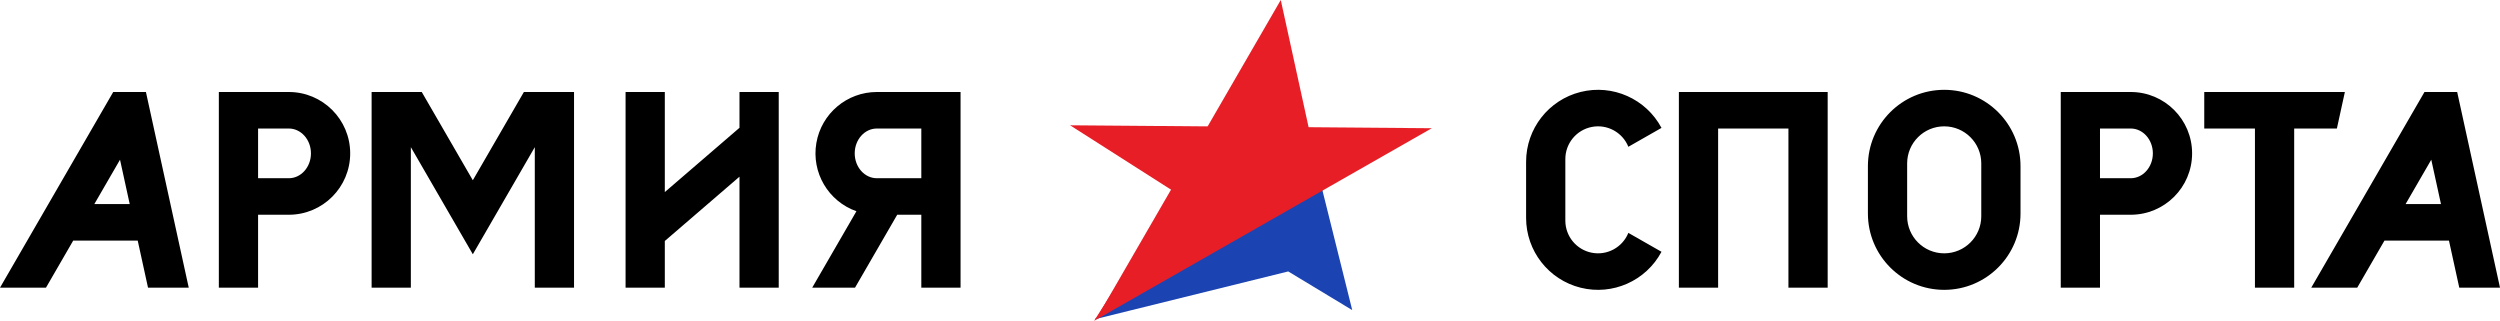
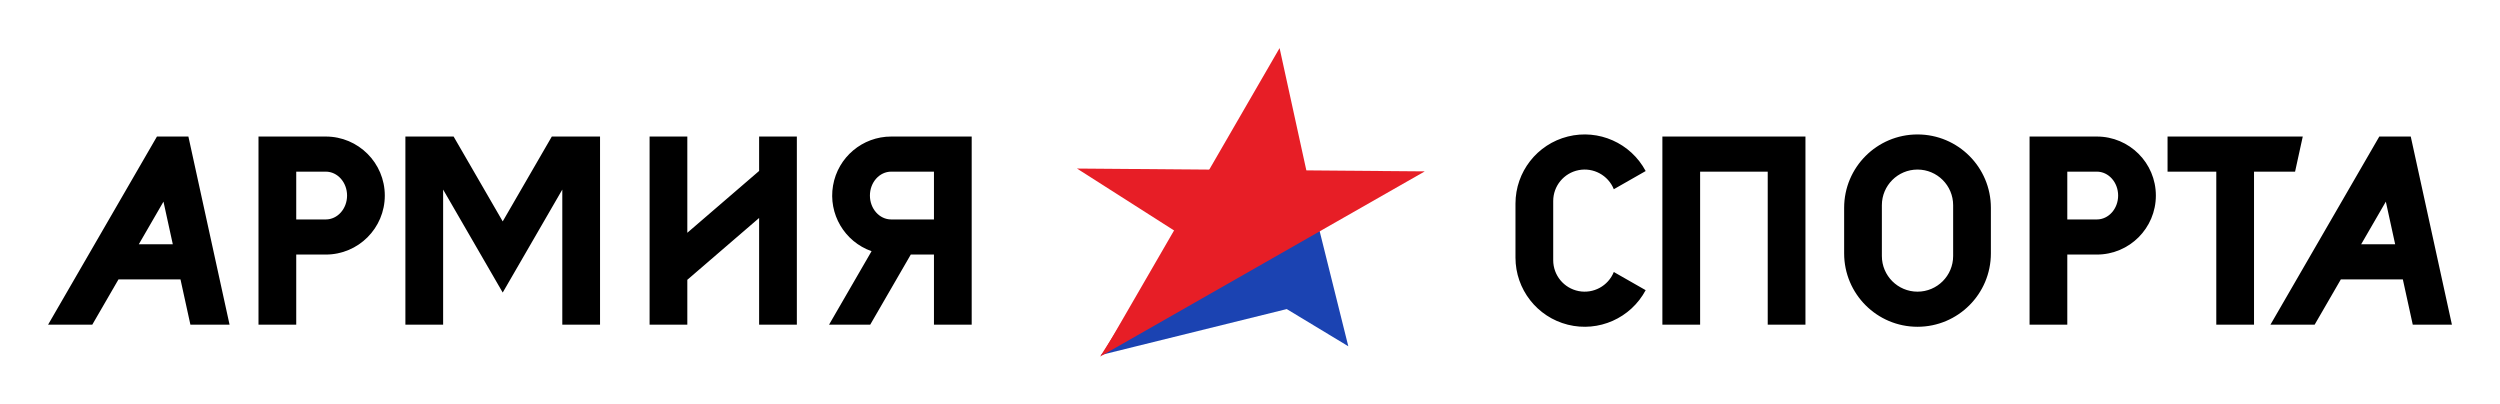
- <svg xmlns="http://www.w3.org/2000/svg" width="2293.458" height="294.341" viewBox="0 0 2293.458 294.341">
+ <svg xmlns="http://www.w3.org/2000/svg" width="2385.2" height="385.3" viewBox="-45.87 -45.87 2385.20 385.30">
  <defs>
    <clipPath id="d0">
      <path d="M0 0H331.847V294.341H0Z" />
    </clipPath>
-     <clipPath id="d1">
-       <path d="M0 0H2293.458V294.341H0Z" />
-     </clipPath>
  </defs>
  <g>
-     <g clip-path="url(#d1)">
-       <g transform="matrix(1 0 0 1 0 84.40039)">
-         <path d="M173.15 179.50L135.79 179.50L126.33 136.30L67.17 136.30L42.17 179.50L0.00 179.50L103.87 0.00L133.87 0.00L173.15 179.50ZM264.96 0.00C296.05 0.00 321.26 25.21 321.26 56.30C321.26 87.39 296.05 112.60 264.96 112.60L236.76 112.60L236.76 179.50L200.76 179.50L200.76 0.00L264.96 0.00ZM433.76 80.96L480.61 0.00L526.61 0.00L526.61 179.50L490.61 179.50L490.61 50.60L433.76 148.85L376.91 50.60L376.91 179.50L340.91 179.50L340.91 0.00L386.91 0.00L433.76 80.96ZM609.89 91.81L678.39 32.83L678.39 0.00L714.39 0.00L714.39 179.50L678.39 179.50L678.39 77.69L609.89 136.67L609.89 179.50L573.89 179.50L573.89 0.00L609.89 0.00L609.89 91.81ZM881.20 179.50L845.20 179.50L845.20 112.60L823.09 112.60L784.38 179.50L745.10 179.50L785.67 109.39C759.80 100.27 744.28 73.83 748.91 46.80C753.54 19.76 776.97 0.00 804.40 0.00L881.20 0.00L881.20 179.50ZM86.55 102.80L119.00 102.80L110.10 62.11L86.55 102.80ZM236.76 79.10L264.96 79.10C276.17 79.10 285.26 68.89 285.26 56.30C285.26 43.71 276.17 33.50 264.96 33.50L236.76 33.50L236.76 79.10ZM804.40 33.50C793.19 33.50 784.10 43.71 784.10 56.30C784.10 68.89 793.19 79.10 804.40 79.10L845.20 79.10L845.20 33.50L804.40 33.50Z" fill="rgba(0,0,0,1)" fill-rule="nonzero" />
-       </g>
-       <g transform="matrix(1 0 0 1 1400.017 82.39062)">
-         <path d="M49.98 1.98C79.35 -5.37 109.96 8.22 124.22 34.93L93.82 52.27C88.44 38.96 74.37 31.32 60.28 34.06C46.18 36.80 36.00 49.15 36.00 63.51L36.00 120.01C36.00 134.37 46.18 146.72 60.28 149.46C74.37 152.20 88.44 144.56 93.82 131.25L124.22 148.59C109.96 175.30 79.35 188.89 49.98 181.54C20.61 174.19 0.00 147.79 0.00 117.51L0.00 66.01C0.00 35.73 20.61 9.33 49.98 1.98ZM383.57 0.01C422.23 0.01 453.57 31.35 453.57 70.01L453.57 113.51C453.57 152.17 422.23 183.51 383.57 183.51C344.91 183.51 313.57 152.17 313.57 113.51L313.57 70.01C313.57 31.35 344.91 0.01 383.57 0.01ZM276.66 181.51L240.66 181.51L240.66 35.51L176.16 35.51L176.16 181.51L140.16 181.51L140.16 2.01L276.66 2.01L276.66 181.51ZM554.68 2.01C585.77 2.01 610.98 27.22 610.98 58.31C610.98 89.40 585.77 114.61 554.68 114.61L526.48 114.61L526.48 181.51L490.48 181.51L490.48 2.01L554.68 2.01ZM743.80 35.51L704.63 35.51L704.63 181.51L668.63 181.51L668.63 35.51L622.13 35.51L622.13 2.01L751.13 2.01L743.80 35.51ZM893.44 181.51L856.08 181.51L846.62 138.31L787.46 138.31L762.46 181.51L720.29 181.51L824.16 2.01L854.16 2.01L893.44 181.51ZM383.57 33.51C364.79 33.51 349.57 48.73 349.57 67.51L349.57 116.01C349.57 134.79 364.79 150.01 383.57 150.01C402.35 150.01 417.57 134.79 417.57 116.01L417.57 67.51C417.57 48.73 402.35 33.51 383.57 33.51ZM806.84 104.81L839.29 104.81L830.39 64.12L806.84 104.81ZM526.48 81.11L554.68 81.11C565.89 81.11 574.98 70.90 574.98 58.31C574.98 45.72 565.89 35.51 554.68 35.51L526.48 35.51L526.48 81.11Z" fill="rgba(0,0,0,1)" fill-rule="nonzero" />
-       </g>
-       <g transform="matrix(1 0 0 1 981.6611 0)">
-         <g clip-path="url(#d0)">
-           <g transform="matrix(1 0 0 1 22.65143 123.797)">
-             <path d="M196.20 0.00L236.21 160.70L177.48 125.21L0.00 169.09L196.20 0.00Z" fill="rgba(27,67,178,1)" fill-rule="nonzero" />
-           </g>
-           <g transform="matrix(1 0 0 1 0 114.936)">
-             <path d="M331.85 2.70L22.05 179.40L96.87 61.78L0.00 0.00L331.85 2.70Z" fill="rgba(231,30,38,1)" fill-rule="nonzero" />
-           </g>
-           <g transform="matrix(1 0 0 1 23.85162 0)">
-             <path d="M169.44 0.00L207.66 174.66L159.45 155.54L0.00 292.83L169.44 0.00Z" fill="rgba(231,30,38,1)" fill-rule="nonzero" />
-           </g>
+     <g transform="matrix(1 0 0 1 0 84.40039)">
+       <path d="M173.15 179.50L135.79 179.50L126.33 136.30L67.17 136.30L42.17 179.50L0.00 179.50L103.87 0.00L133.87 0.00L173.15 179.50ZM264.96 0.00C296.05 0.00 321.26 25.21 321.26 56.30C321.26 87.39 296.05 112.60 264.96 112.60L236.76 112.60L236.76 179.50L200.76 179.50L200.76 0.00L264.96 0.00ZM433.76 80.96L480.61 0.00L526.61 0.00L526.61 179.50L490.61 179.50L490.61 50.60L433.76 148.85L376.91 50.60L376.91 179.50L340.91 179.50L340.91 0.00L386.91 0.00L433.76 80.96ZM609.89 91.81L678.39 32.83L678.39 0.00L714.39 0.00L714.39 179.50L678.39 179.50L678.39 77.69L609.89 136.67L609.89 179.50L573.89 179.50L573.89 0.00L609.89 0.00L609.89 91.81ZM881.20 179.50L845.20 179.50L845.20 112.60L823.09 112.60L784.38 179.50L745.10 179.50L785.67 109.39C759.80 100.27 744.28 73.83 748.91 46.80C753.54 19.76 776.97 0.00 804.40 0.00L881.20 0.00L881.20 179.50ZM86.55 102.80L119.00 102.80L110.10 62.11L86.55 102.80ZM236.76 79.10L264.96 79.10C276.17 79.10 285.26 68.89 285.26 56.30C285.26 43.71 276.17 33.50 264.96 33.50L236.76 33.50L236.76 79.10ZM804.40 33.50C793.19 33.50 784.10 43.71 784.10 56.30C784.10 68.89 793.19 79.10 804.40 79.10L845.20 79.10L845.20 33.50L804.40 33.50Z" fill="rgba(0,0,0,1)" fill-rule="nonzero" />
+     </g>
+     <g transform="matrix(1 0 0 1 1400.017 82.39062)">
+       <path d="M49.98 1.98C79.35 -5.37 109.96 8.22 124.22 34.93L93.82 52.27C88.44 38.96 74.37 31.32 60.28 34.06C46.18 36.80 36.00 49.15 36.00 63.51L36.00 120.01C36.00 134.37 46.18 146.72 60.28 149.46C74.37 152.20 88.44 144.56 93.82 131.25L124.22 148.59C109.96 175.30 79.35 188.89 49.98 181.54C20.61 174.19 0.00 147.79 0.00 117.51L0.00 66.01C0.00 35.73 20.61 9.33 49.98 1.98ZM383.57 0.01C422.23 0.01 453.57 31.35 453.57 70.01L453.57 113.51C453.57 152.17 422.23 183.51 383.57 183.51C344.91 183.51 313.57 152.17 313.57 113.51L313.57 70.01C313.57 31.35 344.91 0.01 383.57 0.01ZM276.66 181.51L240.66 181.51L240.66 35.51L176.16 35.51L176.16 181.51L140.16 181.51L140.16 2.01L276.66 2.01L276.66 181.51ZM554.68 2.01C585.77 2.01 610.98 27.22 610.98 58.31C610.98 89.40 585.77 114.61 554.68 114.61L526.48 114.61L526.48 181.51L490.48 181.51L490.48 2.01L554.68 2.01ZM743.80 35.51L704.63 35.51L704.63 181.51L668.63 181.51L668.63 35.51L622.13 35.51L622.13 2.01L751.13 2.01L743.80 35.51ZM893.44 181.51L856.08 181.51L846.62 138.31L787.46 138.31L762.46 181.51L720.29 181.51L824.16 2.01L854.16 2.01L893.44 181.51ZM383.57 33.51C364.79 33.51 349.57 48.73 349.57 67.51L349.57 116.01C349.57 134.79 364.79 150.01 383.57 150.01C402.35 150.01 417.57 134.79 417.57 116.01L417.57 67.51C417.57 48.73 402.35 33.51 383.57 33.51ZM806.84 104.81L839.29 104.81L830.39 64.12L806.84 104.81ZM526.48 81.11L554.68 81.11C565.89 81.11 574.98 70.90 574.98 58.31C574.98 45.72 565.89 35.51 554.68 35.51L526.48 35.51L526.48 81.11Z" fill="rgba(0,0,0,1)" fill-rule="nonzero" />
+     </g>
+     <g transform="matrix(1 0 0 1 981.6611 0)">
+       <g clip-path="url(#d0)">
+         <g transform="matrix(1 0 0 1 22.65143 123.797)">
+           <path d="M196.20 0.00L236.21 160.70L177.48 125.21L0.00 169.09L196.20 0.00Z" fill="rgba(27,67,178,1)" fill-rule="nonzero" />
+         </g>
+         <g transform="matrix(1 0 0 1 0 114.936)">
+           <path d="M331.85 2.70L22.05 179.40L96.87 61.78L0.00 0.00L331.85 2.70Z" fill="rgba(231,30,38,1)" fill-rule="nonzero" />
+         </g>
+         <g transform="matrix(1 0 0 1 23.85162 0)">
+           <path d="M169.44 0.00L207.66 174.66L159.45 155.54L0.00 292.83L169.44 0.00Z" fill="rgba(231,30,38,1)" fill-rule="nonzero" />
        </g>
      </g>
    </g>
  </g>
</svg>
